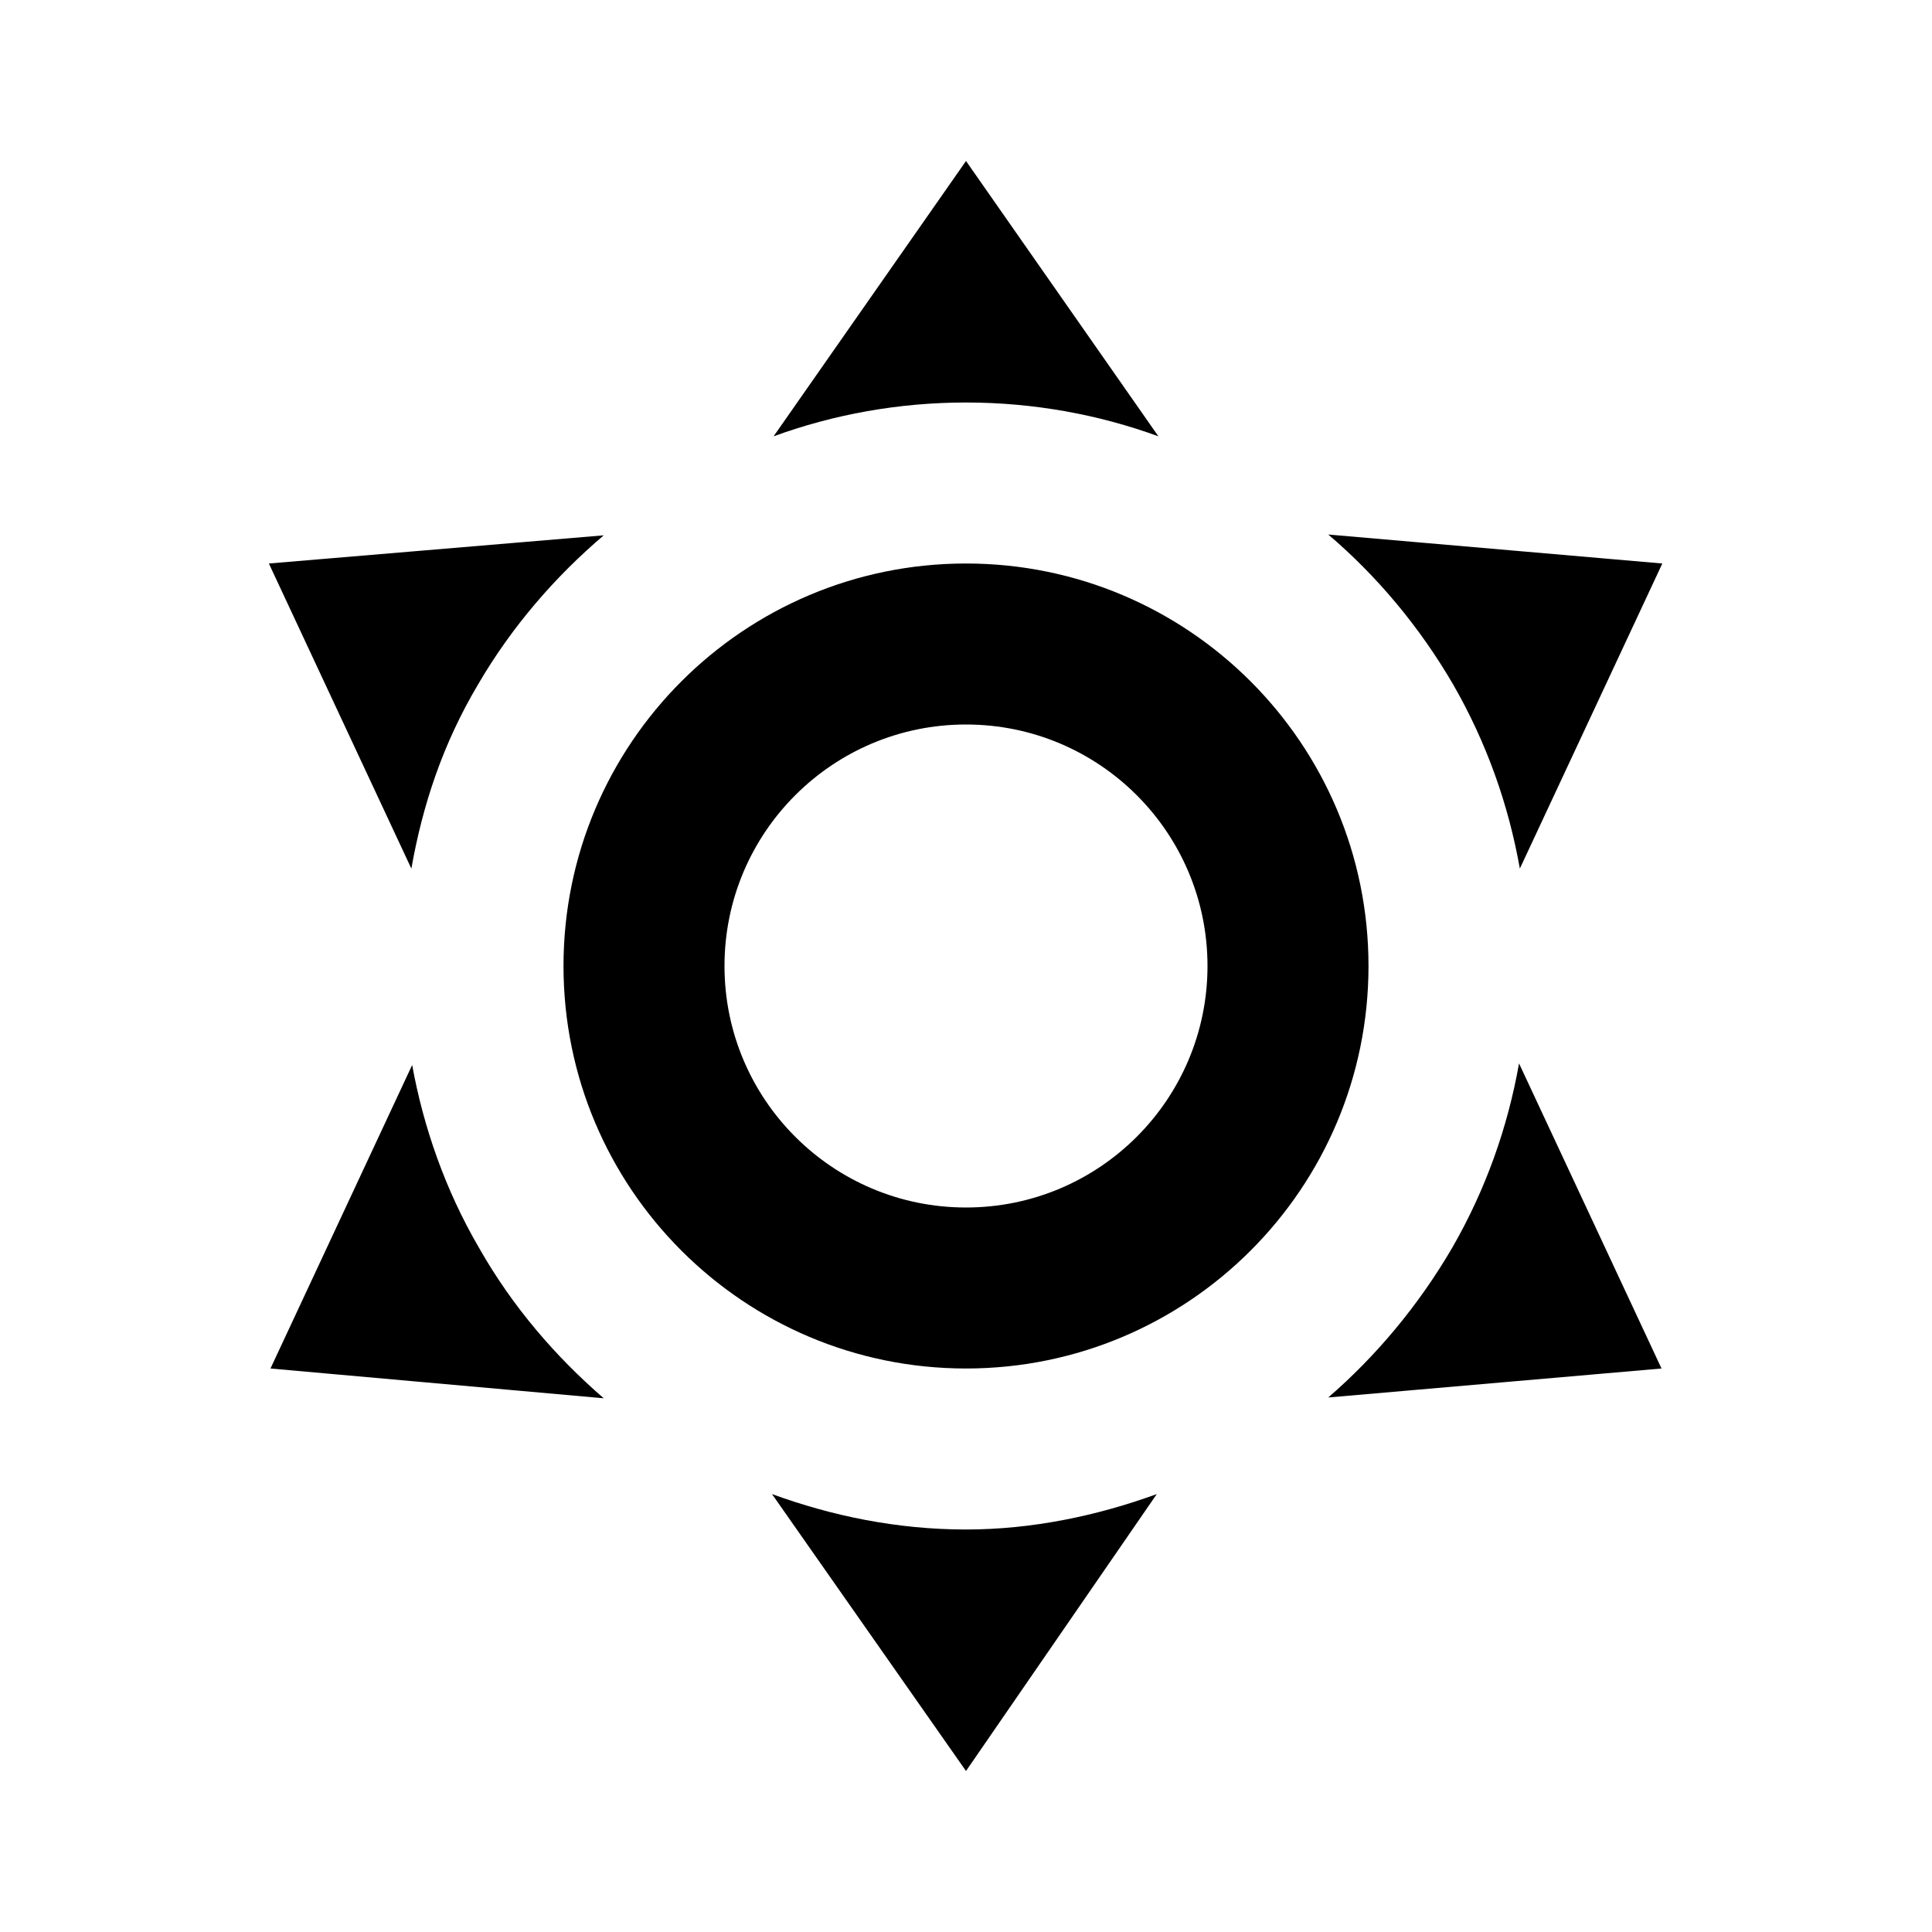
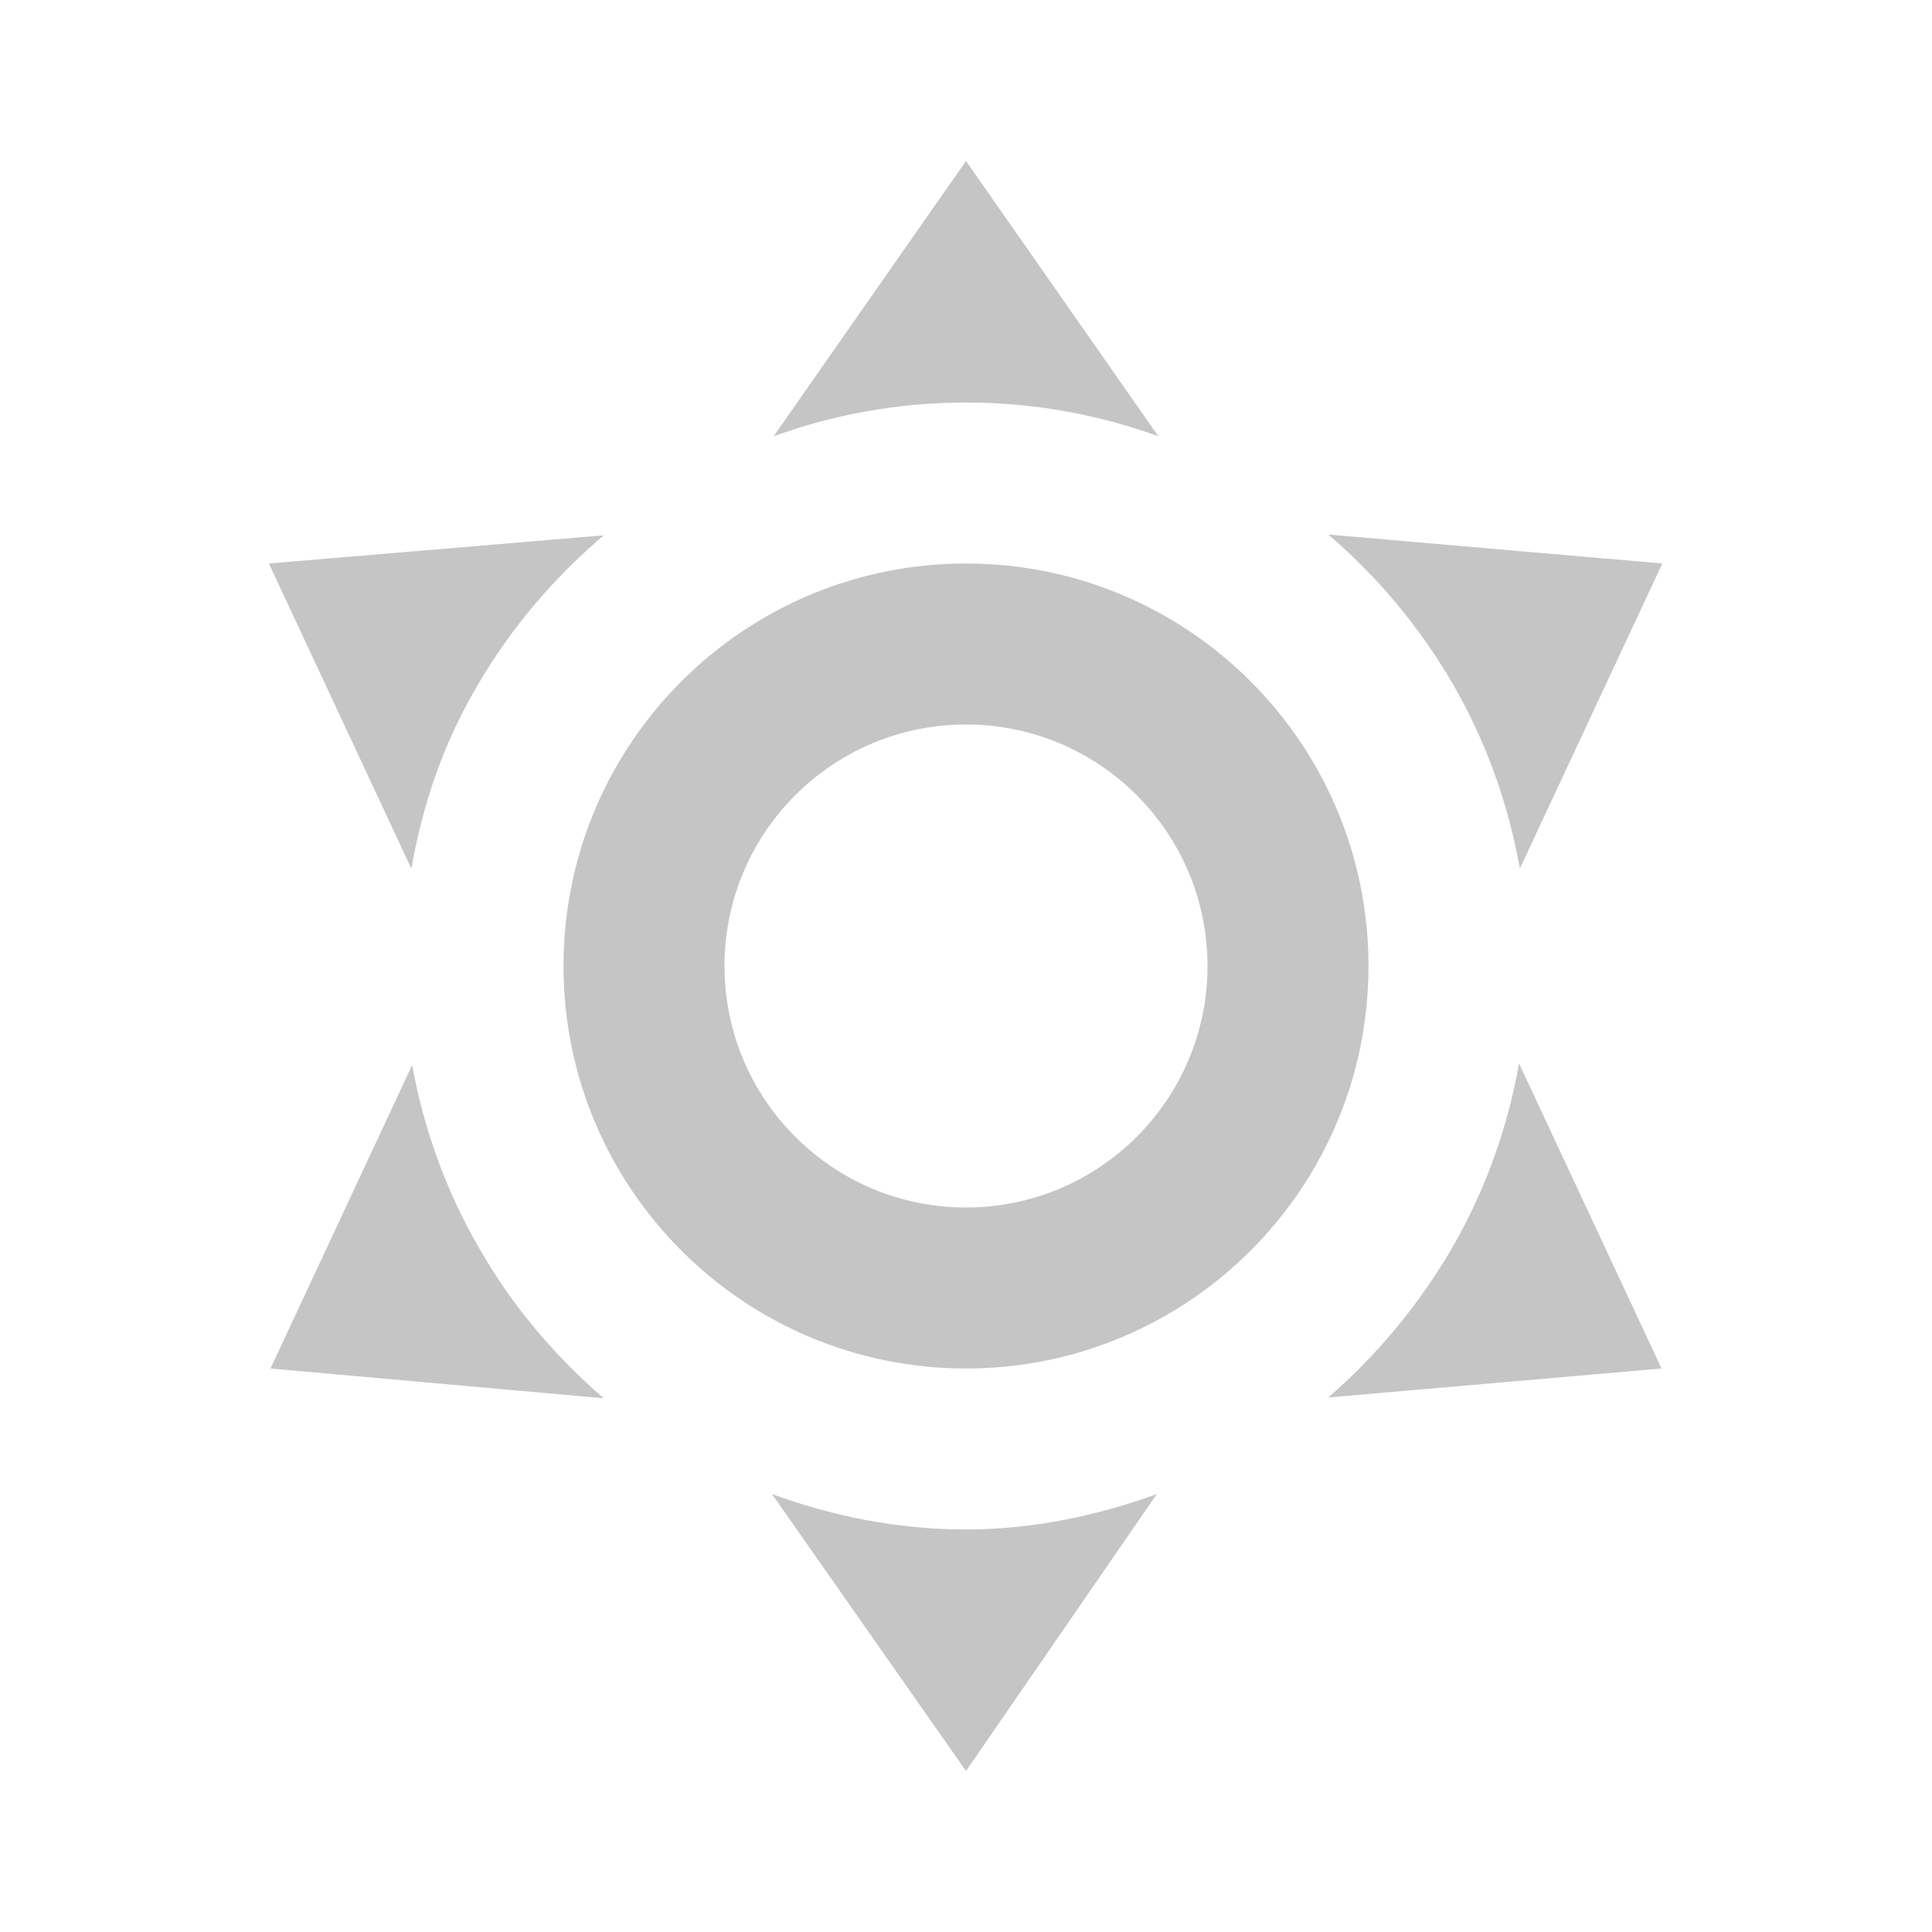
- <svg xmlns="http://www.w3.org/2000/svg" id="mdi-weather-sunny" viewBox="0 0 24 24">
-   <path d="M12,7A5,5 0 0,1 17,12A5,5 0 0,1 12,17A5,5 0 0,1 7,12A5,5 0 0,1 12,7M12,9A3,3 0 0,0 9,12A3,3 0 0,0 12,15A3,3 0 0,0 15,12A3,3 0 0,0 12,9M12,2L14.39,5.42C13.65,5.15 12.84,5 12,5C11.16,5 10.35,5.15 9.61,5.42L12,2M3.34,7L7.5,6.65C6.9,7.16 6.36,7.78 5.94,8.5C5.5,9.24 5.25,10 5.11,10.79L3.34,7M3.36,17L5.12,13.23C5.26,14 5.53,14.78 5.95,15.5C6.37,16.24 6.91,16.86 7.5,17.37L3.36,17M20.65,7L18.88,10.79C18.74,10 18.47,9.23 18.05,8.5C17.63,7.78 17.1,7.15 16.5,6.64L20.65,7M20.64,17L16.5,17.36C17.09,16.85 17.62,16.22 18.04,15.5C18.46,14.77 18.73,14 18.87,13.21L20.64,17M12,22L9.59,18.56C10.33,18.83 11.14,19 12,19C12.82,19 13.63,18.83 14.37,18.56L12,22Z" />
+ <svg xmlns="http://www.w3.org/2000/svg" fill="#c5c5c5" id="mdi-weather-sunny" viewBox="0 0 24 24">
+   <path fill="#c5c5c5" d="M12,7A5,5 0 0,1 17,12A5,5 0 0,1 12,17A5,5 0 0,1 7,12A5,5 0 0,1 12,7M12,9A3,3 0 0,0 9,12A3,3 0 0,0 12,15A3,3 0 0,0 15,12A3,3 0 0,0 12,9M12,2L14.39,5.42C13.65,5.15 12.84,5 12,5C11.16,5 10.35,5.15 9.61,5.42L12,2M3.34,7L7.5,6.65C6.9,7.16 6.36,7.78 5.94,8.5C5.5,9.24 5.25,10 5.11,10.79L3.34,7M3.36,17L5.12,13.23C5.26,14 5.53,14.78 5.95,15.5C6.37,16.24 6.91,16.86 7.5,17.37L3.36,17M20.65,7L18.88,10.79C18.74,10 18.47,9.23 18.05,8.5C17.63,7.78 17.1,7.15 16.5,6.64L20.65,7M20.64,17L16.5,17.36C17.09,16.85 17.62,16.22 18.04,15.5C18.46,14.77 18.73,14 18.87,13.21L20.64,17M12,22L9.59,18.56C10.33,18.83 11.14,19 12,19C12.82,19 13.63,18.83 14.37,18.56L12,22Z" />
</svg>
